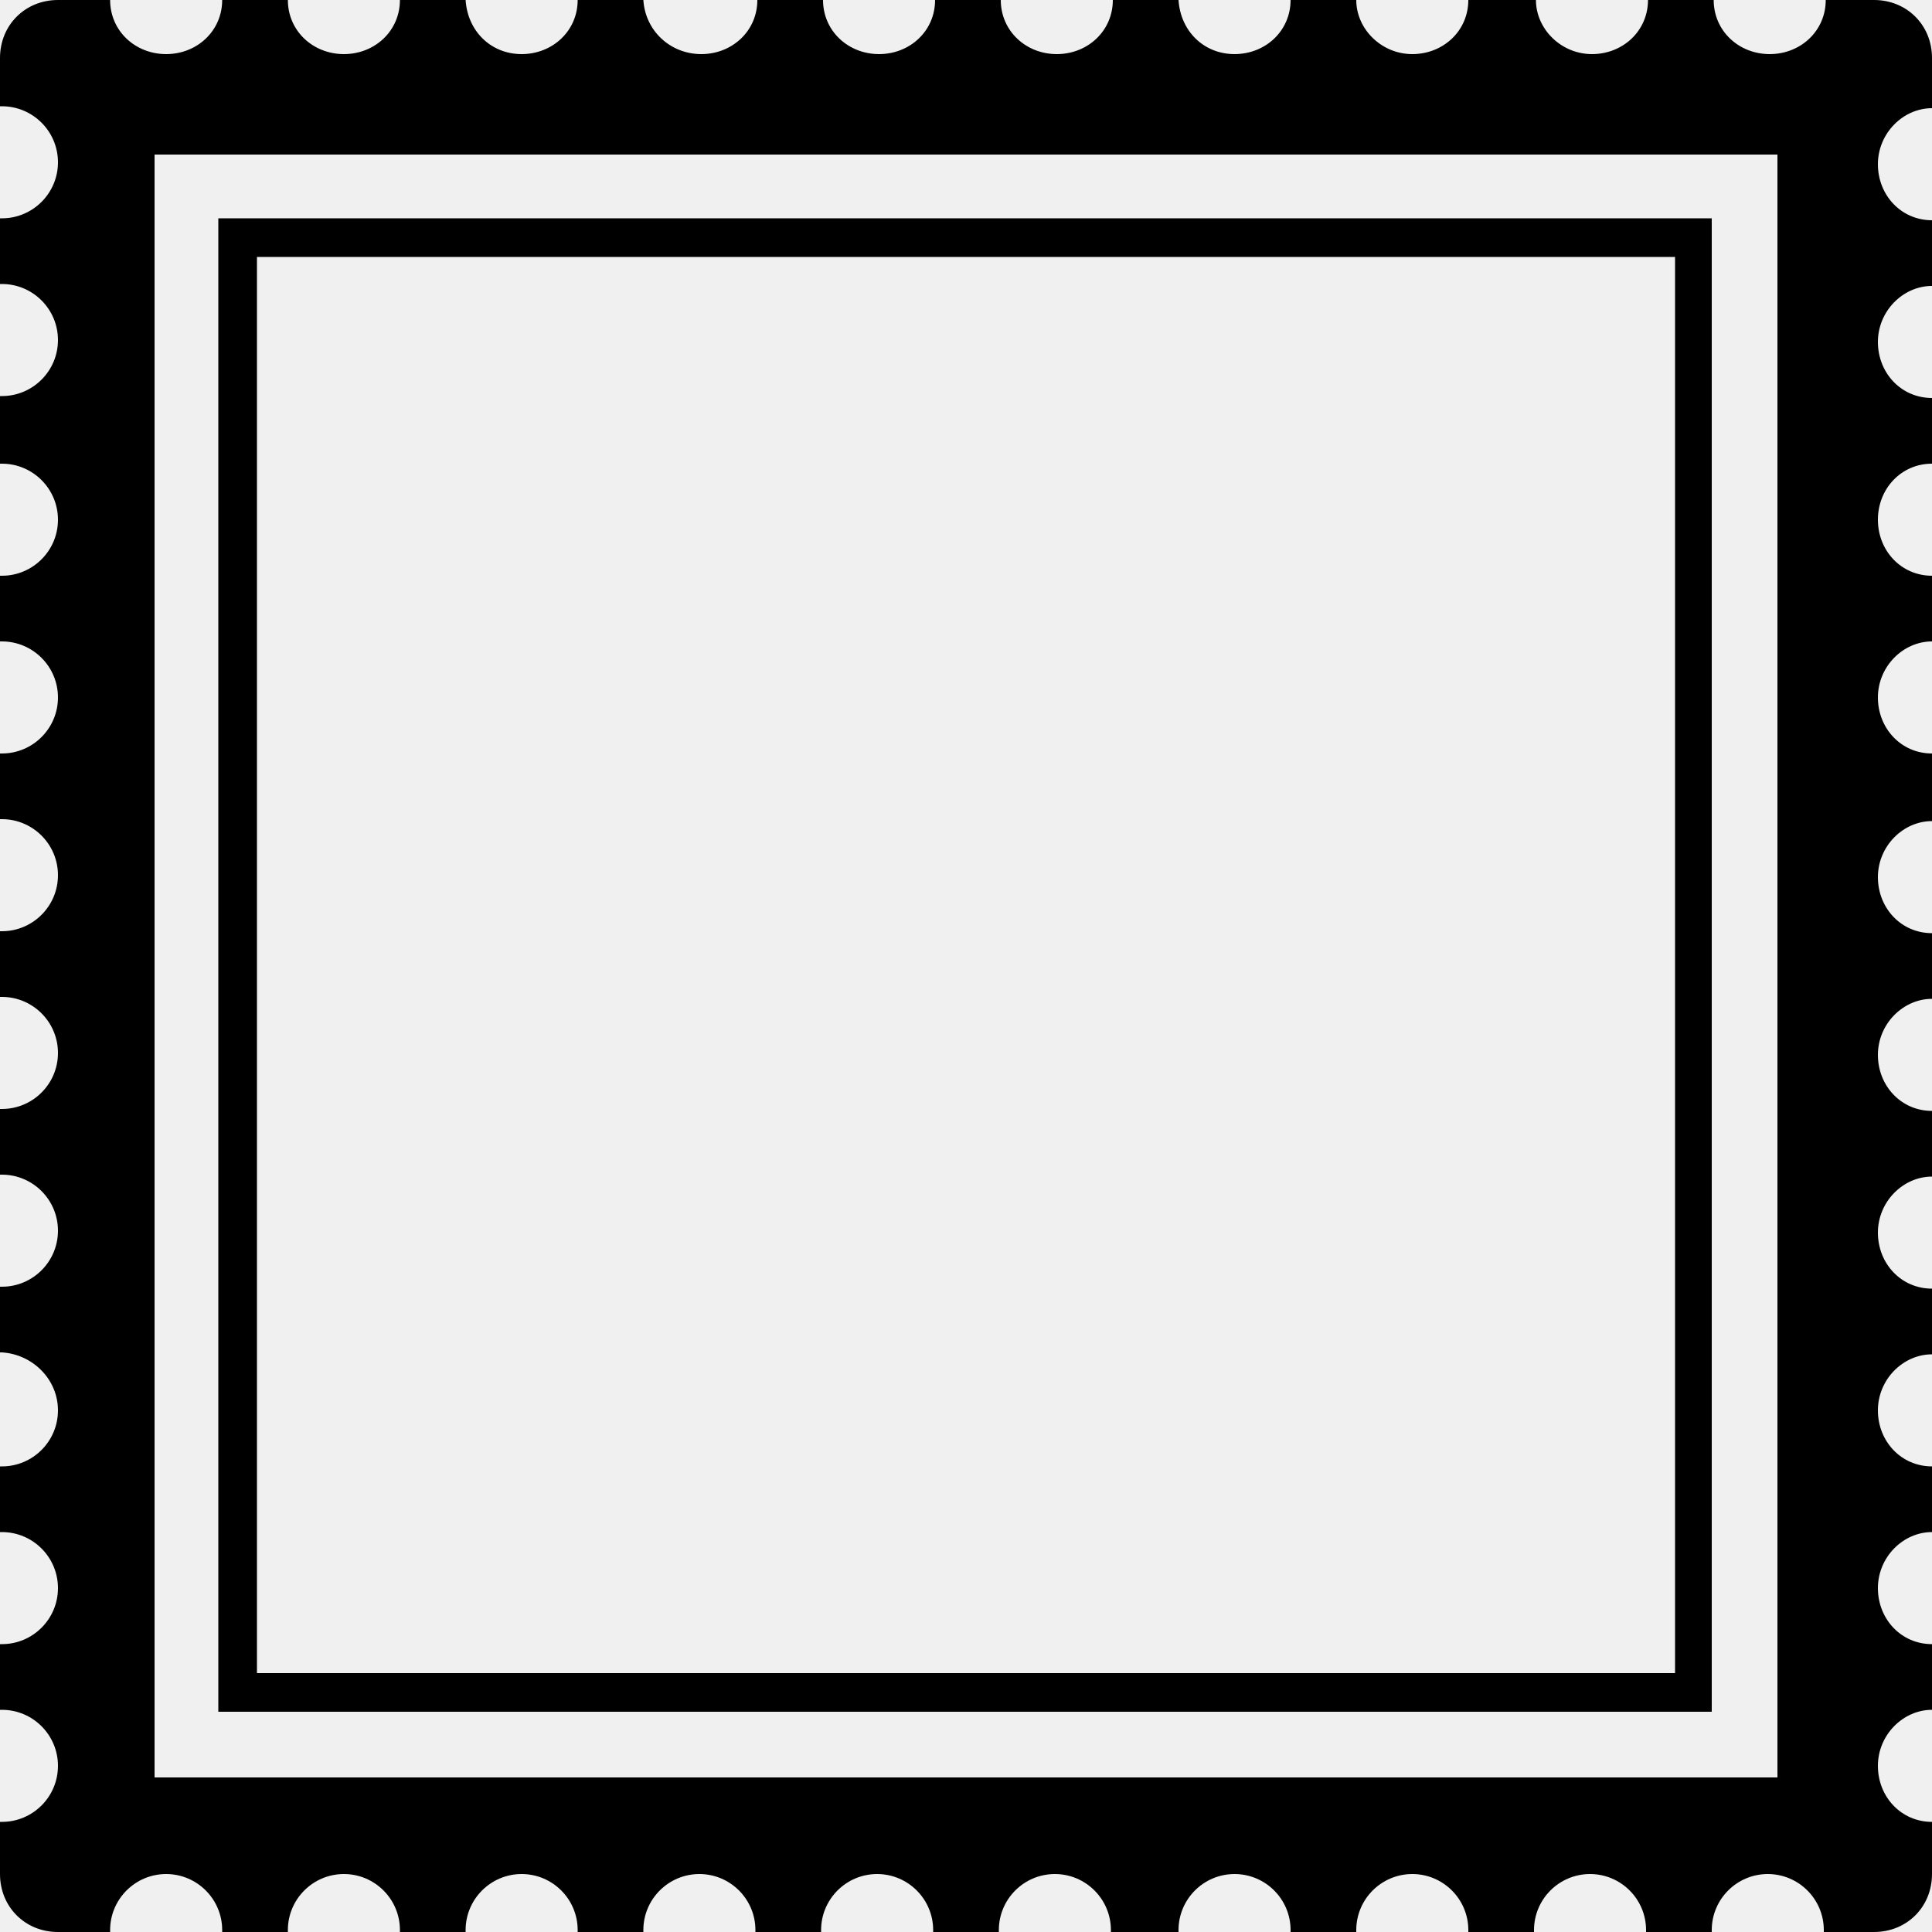
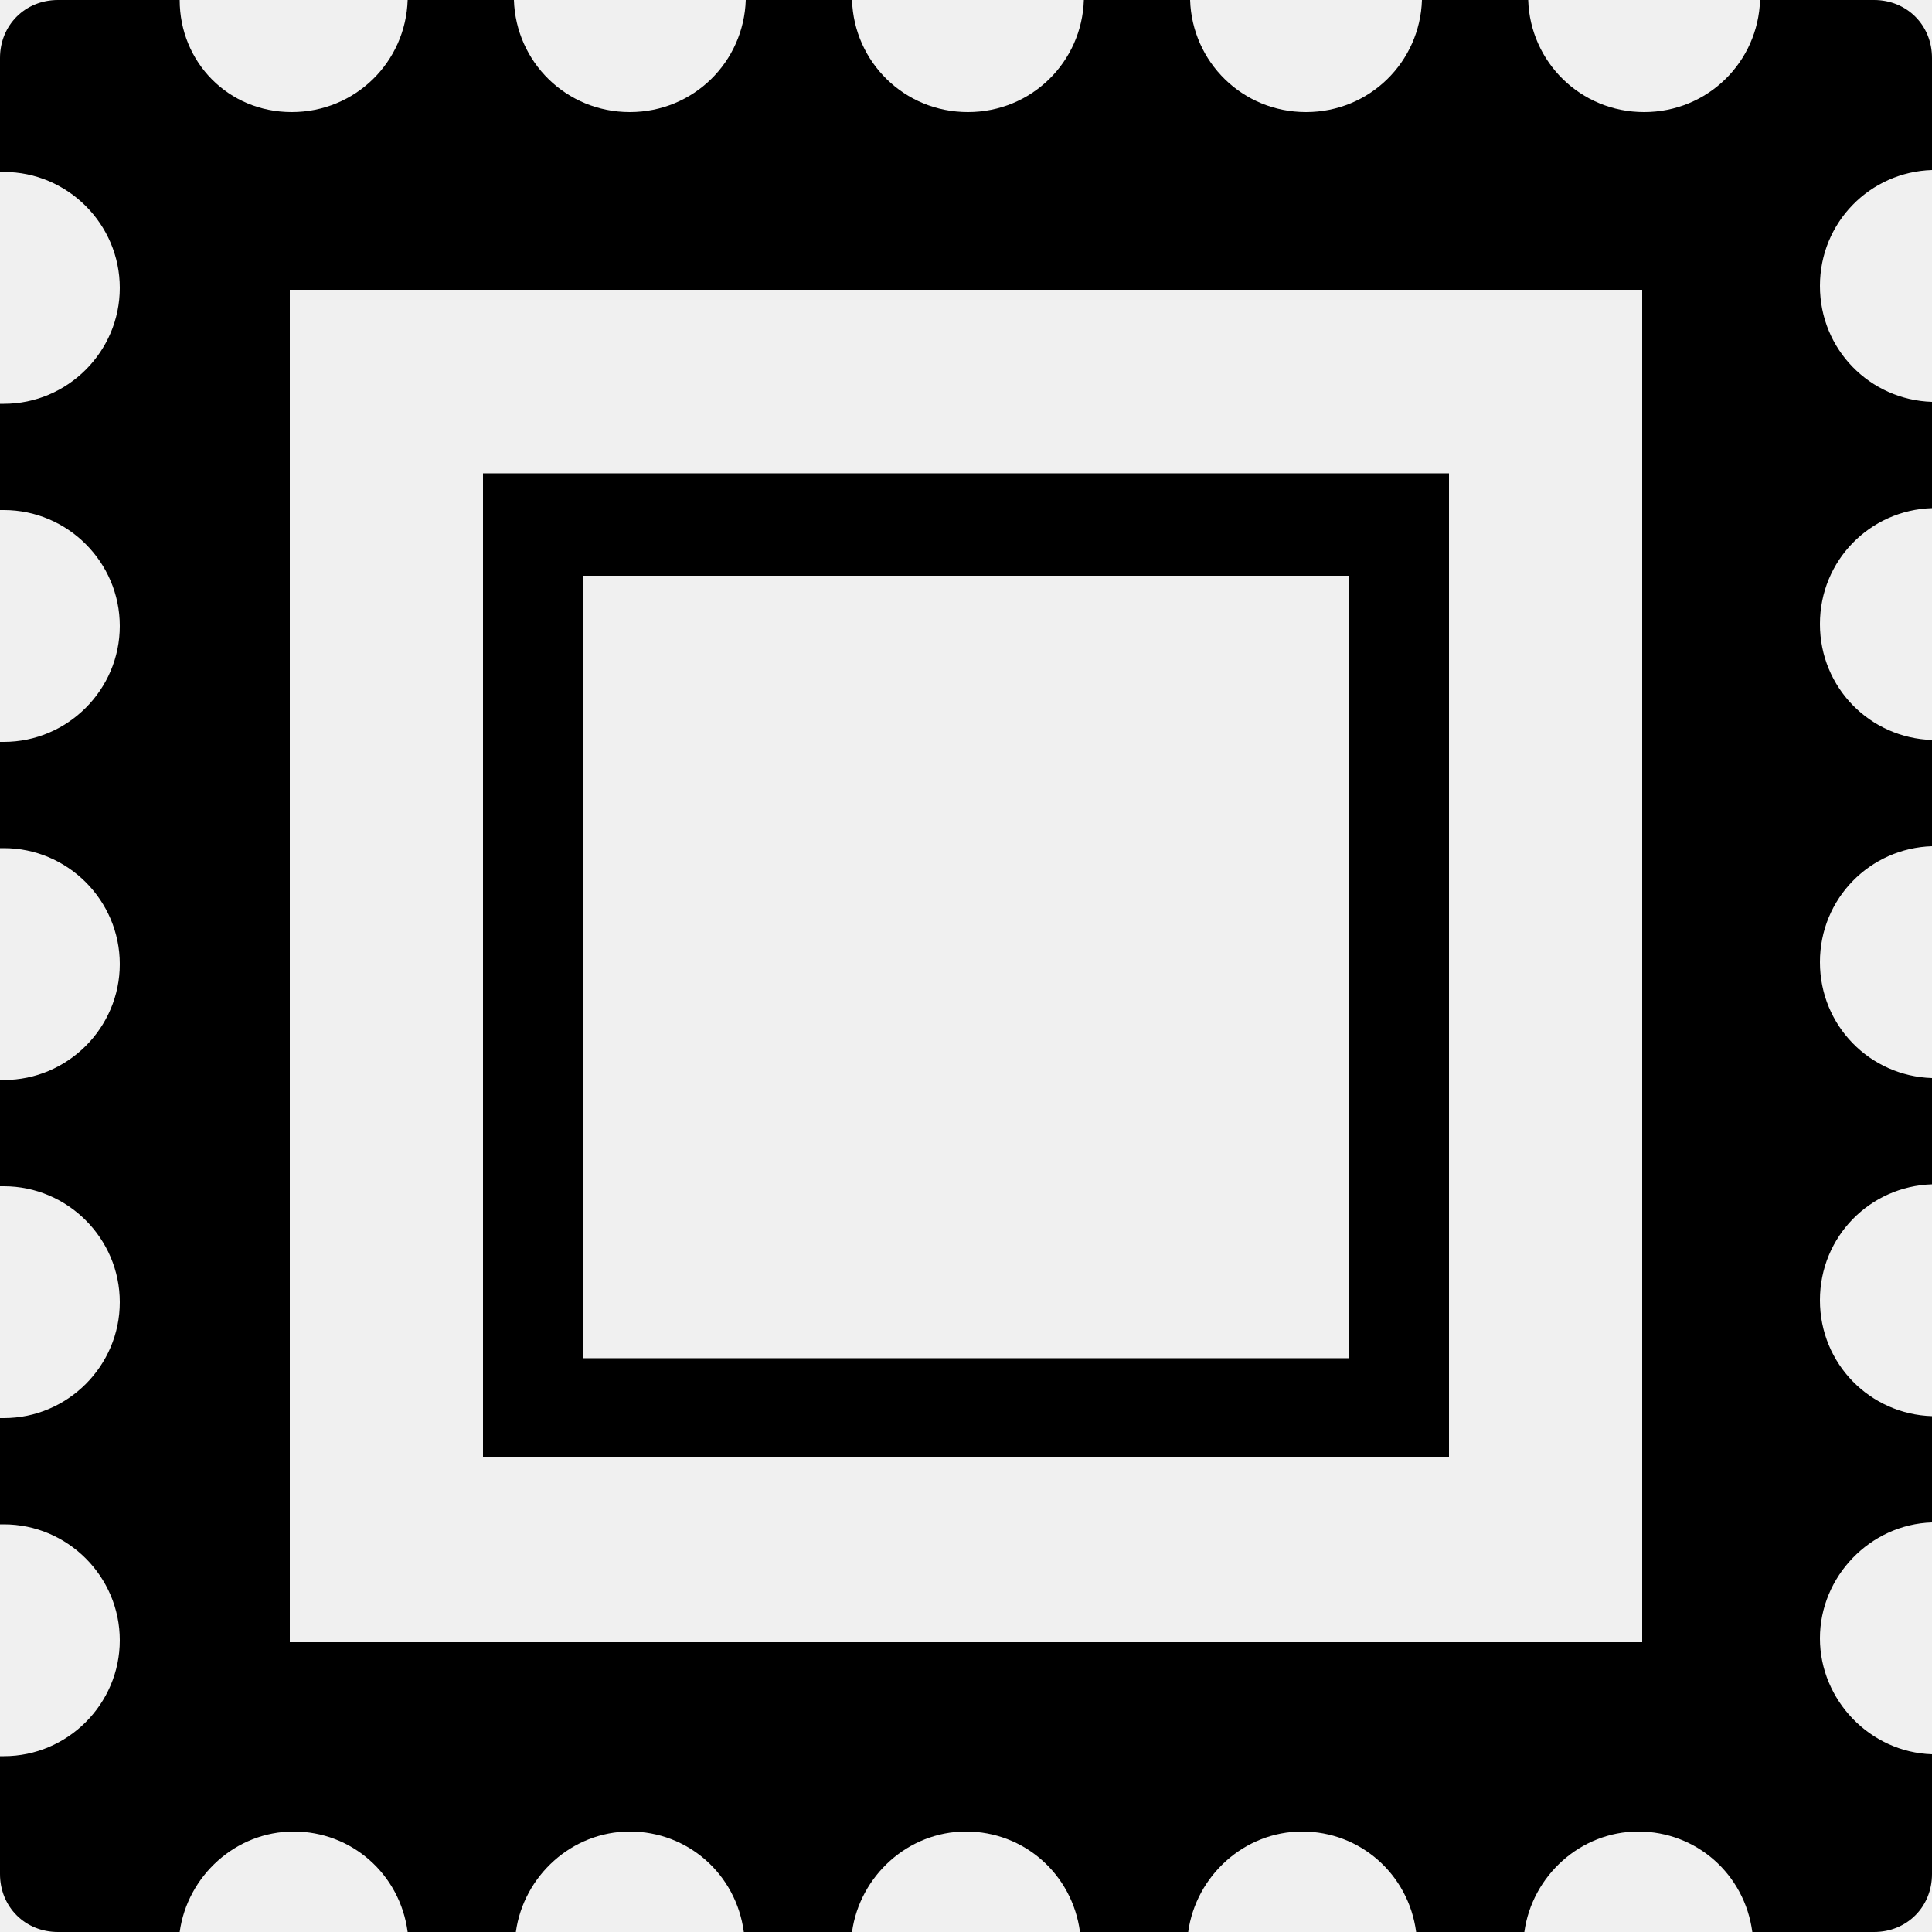
<svg xmlns="http://www.w3.org/2000/svg" version="1.1" id="Layer_1" x="0px" y="0px" viewBox="0 0 100 100" enable-background="new 0 0 100 100" xml:space="preserve">
-   <path d="M86.7,13.3v73.3H13.3V13.3H86.7 M88.7,11.3H11.3v77.3h77.3V11.3L88.7,11.3z" />
-   <path d="M97.2,91.4c0-1.6,1.3-2.9,2.8-2.9v-3.4c-1.6,0-2.8-1.3-2.8-2.9c0-1.6,1.3-2.9,2.8-2.9v-3.4c-1.6,0-2.8-1.3-2.8-2.9  c0-1.6,1.3-2.9,2.8-2.9v-3.4c-1.6,0-2.8-1.3-2.8-2.9s1.3-2.9,2.8-2.9v-3.4c-1.6,0-2.8-1.3-2.8-2.9s1.3-2.9,2.8-2.9v-3.4  c-1.6,0-2.8-1.3-2.8-2.9s1.3-2.9,2.8-2.9V39c-1.6,0-2.8-1.3-2.8-2.9s1.3-2.9,2.8-2.9v-3.4c-1.6,0-2.8-1.3-2.8-2.9S98.4,24,100,24  v-3.4c-1.6,0-2.8-1.3-2.8-2.9s1.3-2.9,2.8-2.9v-3.4c-1.6,0-2.8-1.3-2.8-2.9c0-1.6,1.3-2.9,2.8-2.9V3c0-1.7-1.3-3-3-3h-2.5  c0,1.6-1.3,2.8-2.9,2.8S88.7,1.6,88.7,0h-3.4c0,1.6-1.3,2.8-2.9,2.8c-1.6,0-2.9-1.3-2.9-2.8H76c0,1.6-1.3,2.8-2.9,2.8  c-1.6,0-2.9-1.3-2.9-2.8h-3.4c0,1.6-1.3,2.8-2.9,2.8S61.1,1.6,61,0h-3.4c0,1.6-1.3,2.8-2.9,2.8S51.8,1.6,51.8,0h-3.4  c0,1.6-1.3,2.8-2.9,2.8S42.6,1.6,42.6,0h-3.4c0,1.6-1.3,2.8-2.9,2.8S33.4,1.6,33.3,0h-3.4c0,1.6-1.3,2.8-2.9,2.8S24.2,1.6,24.1,0  h-3.4c0,1.6-1.3,2.8-2.9,2.8S14.9,1.6,14.9,0h-3.4c0,1.6-1.3,2.8-2.9,2.8S5.7,1.6,5.7,0H3C1.3,0,0,1.3,0,3v2.5c0,0,0.1,0,0.1,0  C1.7,5.5,3,6.8,3,8.4c0,1.6-1.3,2.9-2.9,2.9c0,0-0.1,0-0.1,0v3.4c0,0,0.1,0,0.1,0C1.7,14.7,3,16,3,17.6s-1.3,2.9-2.9,2.9  c0,0-0.1,0-0.1,0V24c0,0,0.1,0,0.1,0c1.6,0,2.9,1.3,2.9,2.9s-1.3,2.9-2.9,2.9c0,0-0.1,0-0.1,0v3.4c0,0,0.1,0,0.1,0  c1.6,0,2.9,1.3,2.9,2.9S1.7,39,0.1,39c0,0-0.1,0-0.1,0v3.4c0,0,0.1,0,0.1,0c1.6,0,2.9,1.3,2.9,2.9s-1.3,2.9-2.9,2.9c0,0-0.1,0-0.1,0  v3.4c0,0,0.1,0,0.1,0c1.6,0,2.9,1.3,2.9,2.9s-1.3,2.9-2.9,2.9c0,0-0.1,0-0.1,0v3.4c0,0,0.1,0,0.1,0c1.6,0,2.9,1.3,2.9,2.9  s-1.3,2.9-2.9,2.9c0,0-0.1,0-0.1,0v3.4c0,0,0.1,0,0.1,0C1.7,70.1,3,71.4,3,73c0,1.6-1.3,2.9-2.9,2.9c0,0-0.1,0-0.1,0v3.4  c0,0,0.1,0,0.1,0c1.6,0,2.9,1.3,2.9,2.9c0,1.6-1.3,2.9-2.9,2.9c0,0-0.1,0-0.1,0v3.4c0,0,0.1,0,0.1,0c1.6,0,2.9,1.3,2.9,2.9  c0,1.6-1.3,2.9-2.9,2.9c0,0-0.1,0-0.1,0V97c0,1.7,1.3,3,3,3h2.7c0,0,0-0.1,0-0.1C5.7,98.3,7,97,8.6,97s2.9,1.3,2.9,2.9  c0,0,0,0.1,0,0.1h3.4c0,0,0-0.1,0-0.1c0-1.6,1.3-2.9,2.9-2.9s2.9,1.3,2.9,2.9c0,0,0,0.1,0,0.1h3.4c0,0,0-0.1,0-0.1  c0-1.6,1.3-2.9,2.9-2.9s2.9,1.3,2.9,2.9c0,0,0,0.1,0,0.1h3.4c0,0,0-0.1,0-0.1c0-1.6,1.3-2.9,2.9-2.9s2.9,1.3,2.9,2.9  c0,0,0,0.1,0,0.1h3.4c0,0,0-0.1,0-0.1c0-1.6,1.3-2.9,2.9-2.9s2.9,1.3,2.9,2.9c0,0,0,0.1,0,0.1h3.4c0,0,0-0.1,0-0.1  c0-1.6,1.3-2.9,2.9-2.9s2.9,1.3,2.9,2.9c0,0,0,0.1,0,0.1H61c0,0,0-0.1,0-0.1c0-1.6,1.3-2.9,2.9-2.9s2.9,1.3,2.9,2.9c0,0,0,0.1,0,0.1  h3.4c0,0,0-0.1,0-0.1c0-1.6,1.3-2.9,2.9-2.9c1.6,0,2.9,1.3,2.9,2.9c0,0,0,0.1,0,0.1h3.4c0,0,0-0.1,0-0.1c0-1.6,1.3-2.9,2.9-2.9  c1.6,0,2.9,1.3,2.9,2.9c0,0,0,0.1,0,0.1h3.4c0,0,0-0.1,0-0.1c0-1.6,1.3-2.9,2.9-2.9s2.9,1.3,2.9,2.9c0,0,0,0.1,0,0.1H97  c1.7,0,3-1.3,3-3v-2.7C98.4,94.3,97.2,93,97.2,91.4z M92,92H8V8h84V92z" />
+   <g>
+     <path d="M69.8,29.8v40.5H30.2V29.8H69.8 M75,24.5H25v50.9h50V24.5L75,24.5z" />
+   </g>
  <circle fill="#FFFFFF" cx="-287.4" cy="20.9" r="2.9" />
-   <g>
- </g>
-   <g>
- </g>
-   <g>
- </g>
-   <g>
- </g>
-   <g>
- </g>
-   <g>
- </g>
-   <g>
- </g>
-   <g>
- </g>
-   <g>
- </g>
-   <g>
- </g>
-   <g>
- </g>
-   <g>
- </g>
-   <g>
- </g>
-   <g>
- </g>
-   <g>
- </g>
+   <path d="M94.2,84.8c0-3.2,2.6-5.9,5.8-6v-5.5c-3.2-0.1-5.8-2.7-5.8-6s2.6-5.9,5.8-6v-5.5c-3.2-0.1-5.8-2.7-5.8-6s2.6-5.9,5.8-6v-5.5  c-3.2-0.1-5.8-2.7-5.8-6s2.6-5.9,5.8-6v-5.5c-3.2-0.1-5.8-2.7-5.8-6s2.6-5.9,5.8-6V3c0-1.7-1.3-3-3-3h-5.9c-0.1,3.2-2.7,5.8-6,5.8  s-5.9-2.6-6-5.8h-5.5c-0.1,3.2-2.7,5.8-6,5.8s-5.9-2.6-6-5.8h-5.5c-0.1,3.2-2.7,5.8-6,5.8s-5.9-2.6-6-5.8h-5.5  c-0.1,3.2-2.7,5.8-6,5.8s-5.9-2.6-6-5.8h-5.5c-0.1,3.2-2.7,5.8-6,5.8S9.3,3.2,9.3,0H3C1.3,0,0,1.3,0,3v5.9c0.1,0,0.1,0,0.2,0  c3.3,0,6,2.7,6,6s-2.7,6-6,6c-0.1,0-0.1,0-0.2,0v5.5c0.1,0,0.1,0,0.2,0c3.3,0,6,2.7,6,6s-2.7,6-6,6c-0.1,0-0.1,0-0.2,0v5.5  c0.1,0,0.1,0,0.2,0c3.3,0,6,2.7,6,6s-2.7,6-6,6c-0.1,0-0.1,0-0.2,0v5.5c0.1,0,0.1,0,0.2,0c3.3,0,6,2.7,6,6s-2.7,6-6,6  c-0.1,0-0.1,0-0.2,0v5.5c0.1,0,0.1,0,0.2,0c3.3,0,6,2.7,6,6s-2.7,6-6,6c-0.1,0-0.1,0-0.2,0V97c0,1.7,1.3,3,3,3h6.3  c0.4-2.9,2.9-5.2,5.9-5.2s5.5,2.2,5.9,5.2h5.6c0.4-2.9,2.9-5.2,5.9-5.2s5.5,2.2,5.9,5.2h5.6c0.4-2.9,2.9-5.2,5.9-5.2  s5.5,2.2,5.9,5.2h5.6c0.4-2.9,2.9-5.2,5.9-5.2s5.5,2.2,5.9,5.2h5.6c0.4-2.9,2.9-5.2,5.9-5.2s5.5,2.2,5.9,5.2H97c1.7,0,3-1.3,3-3  v-6.2C96.8,90.7,94.2,88,94.2,84.8z M85,85H15V15h70V85z" />
</svg>
